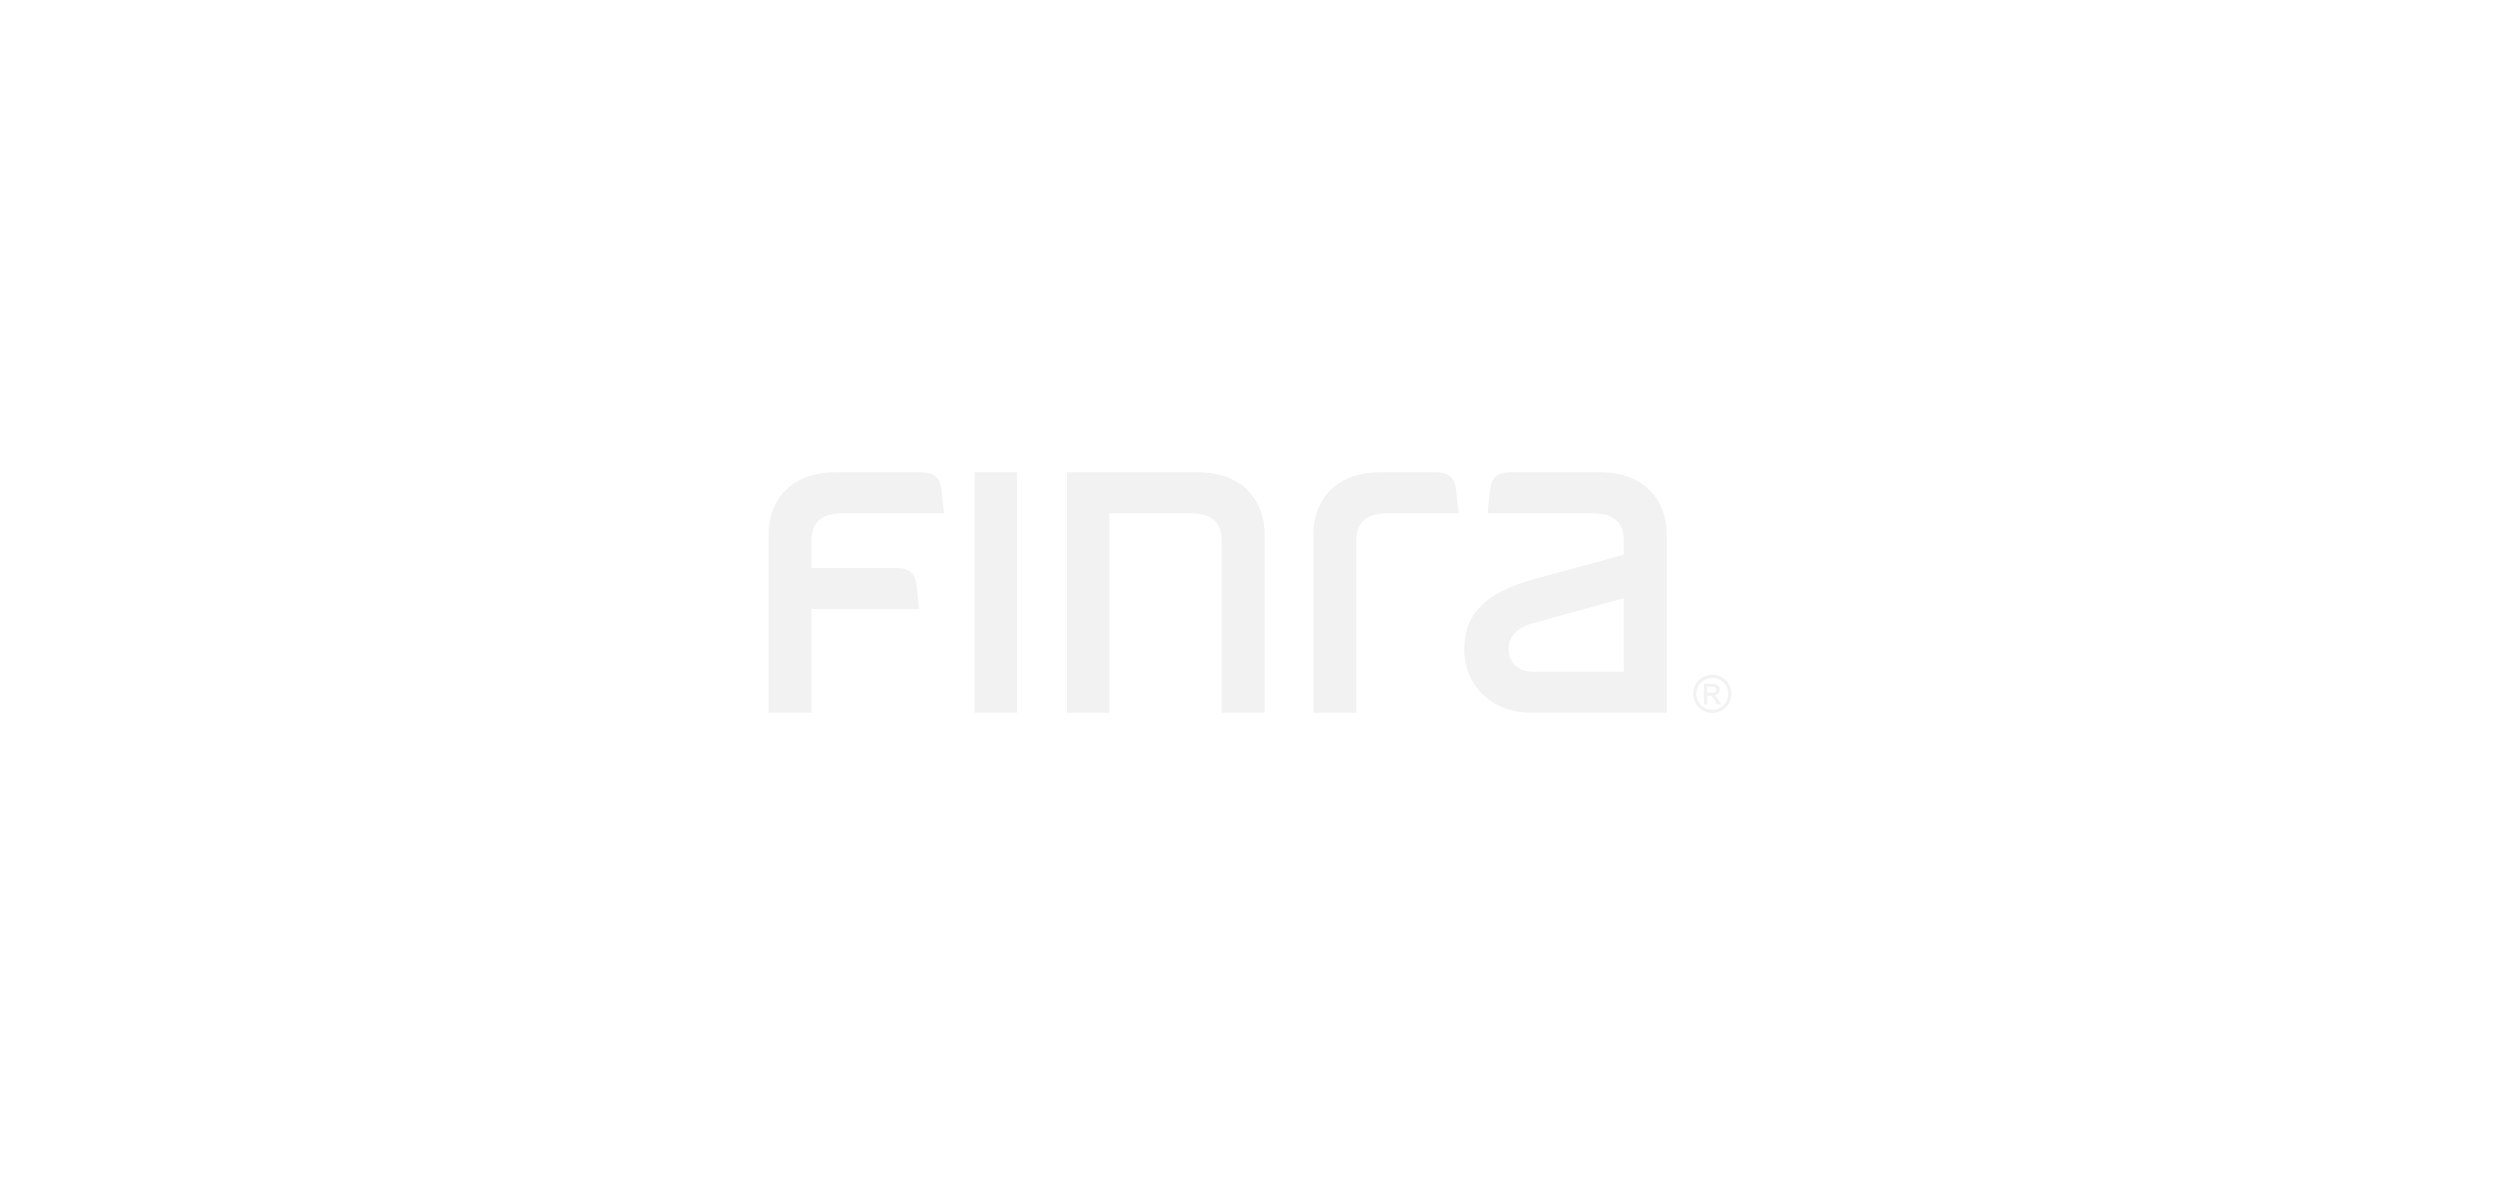
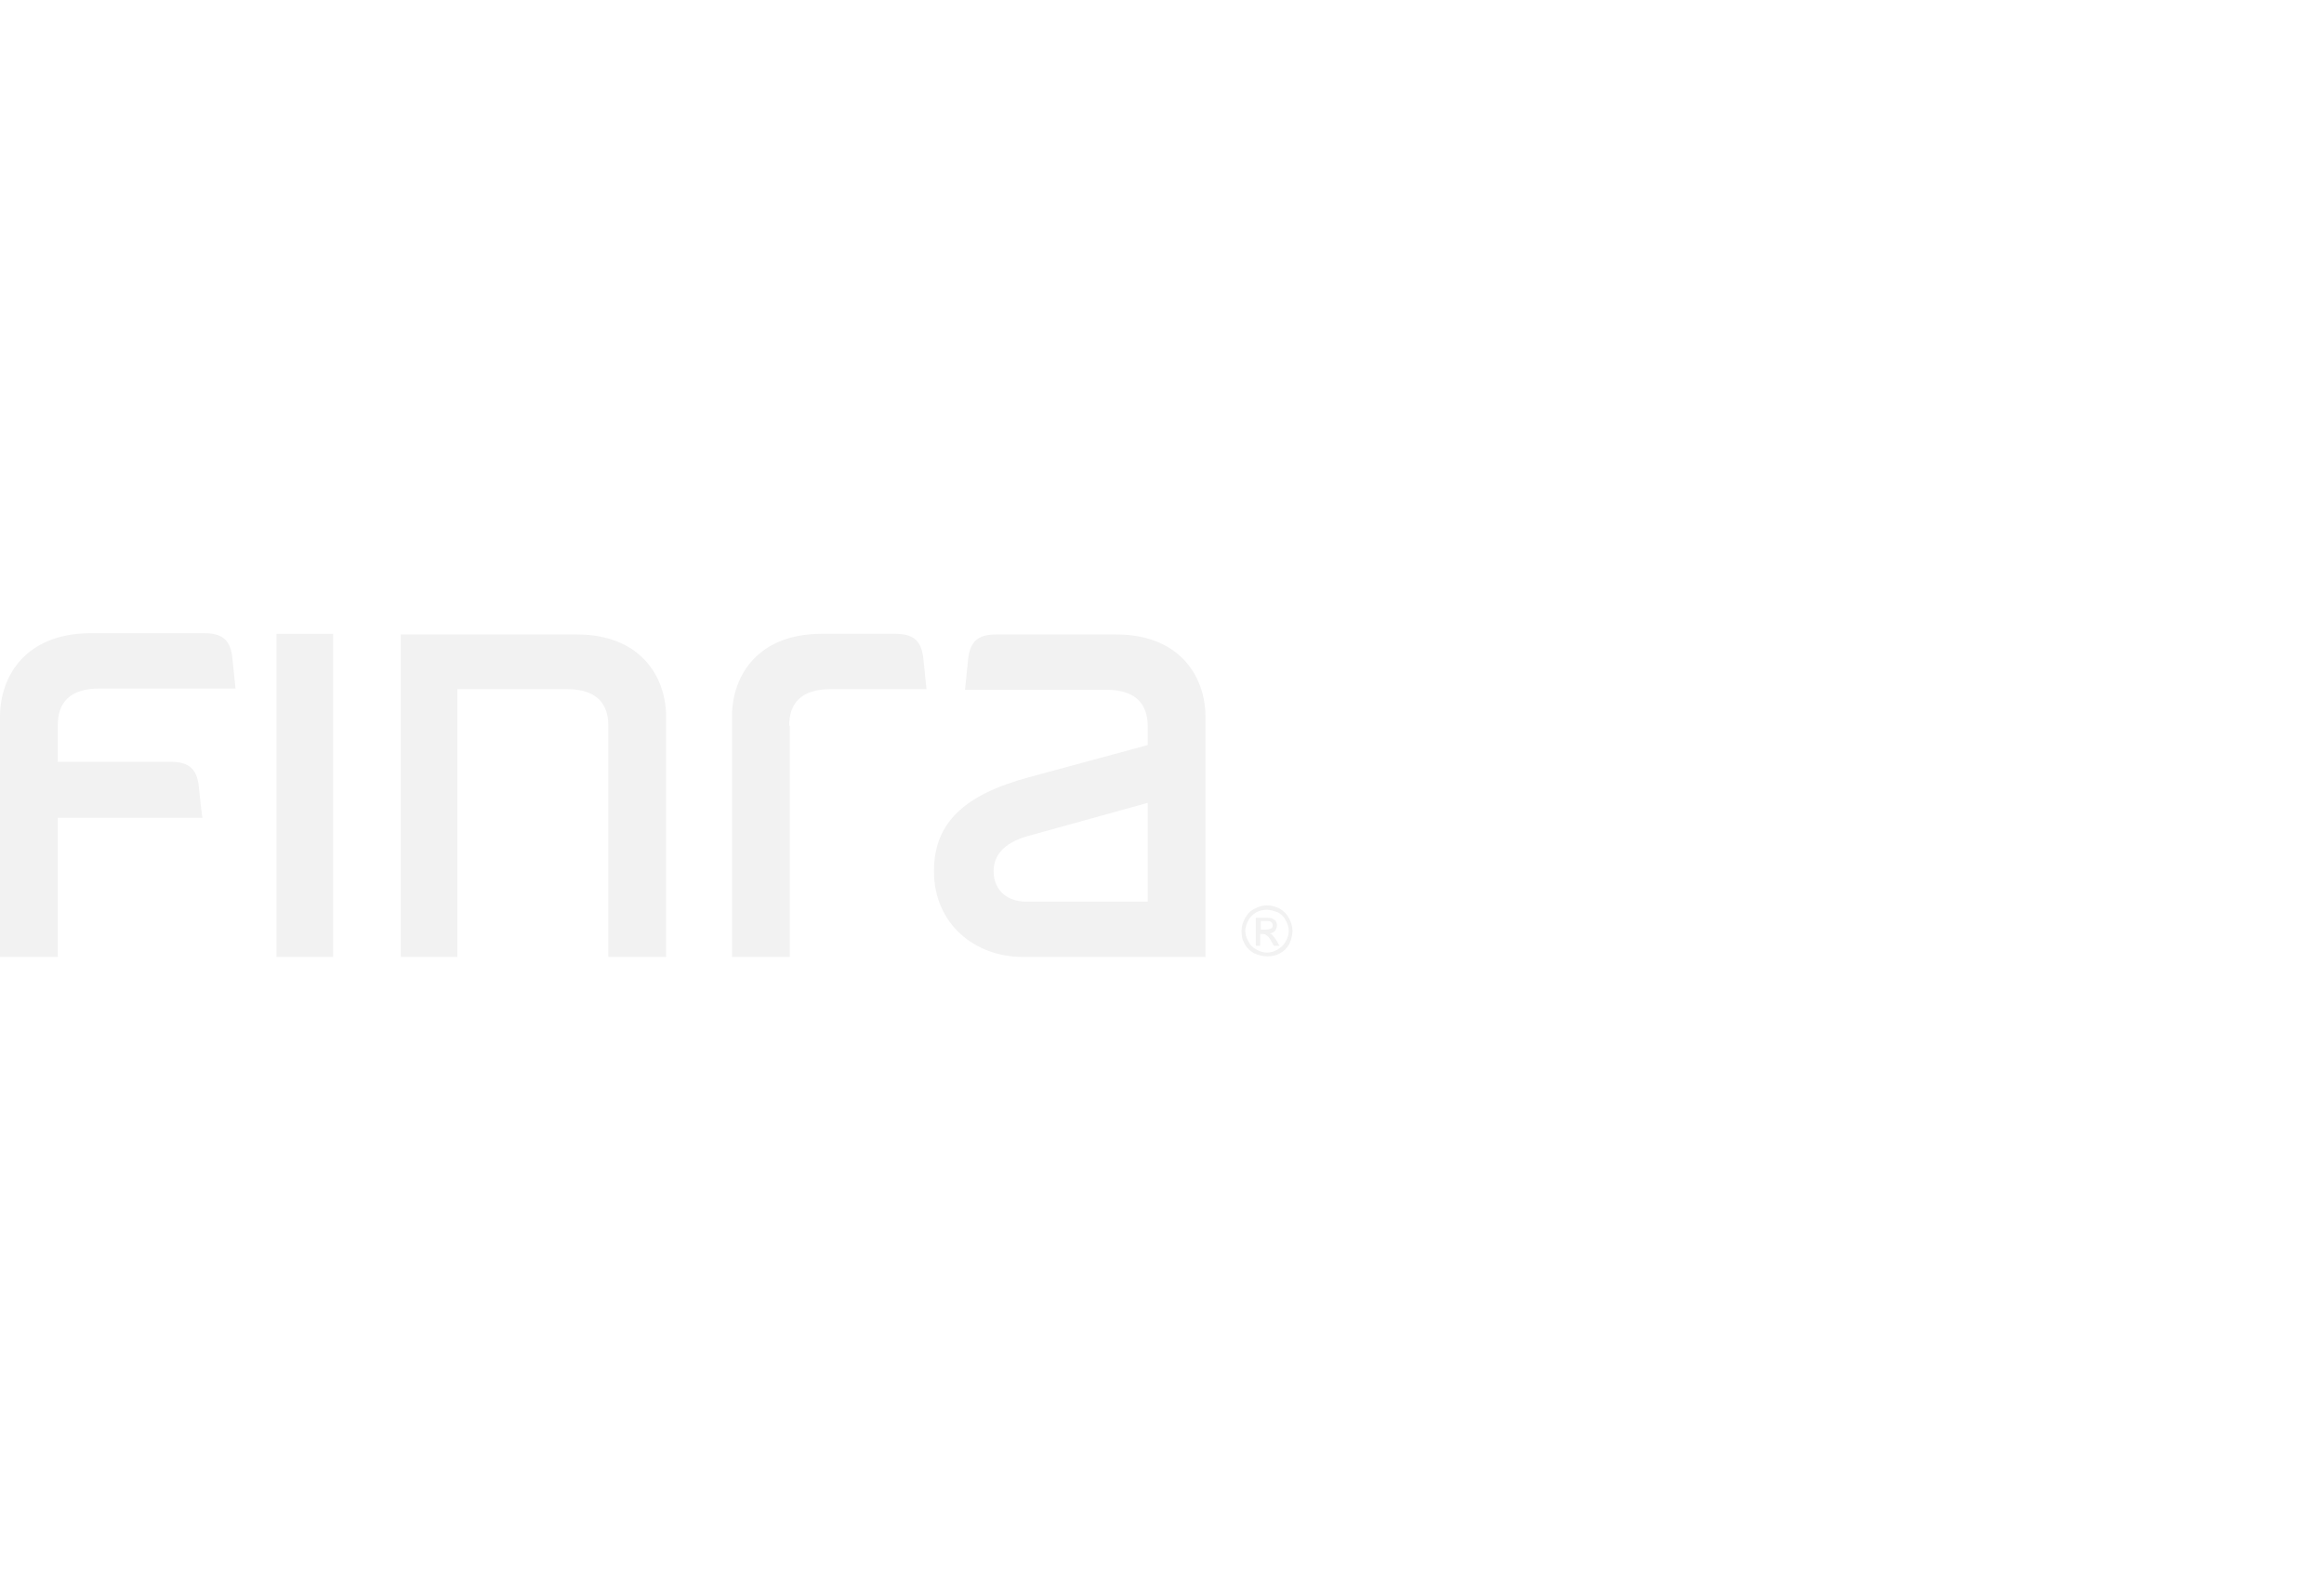
- <svg xmlns="http://www.w3.org/2000/svg" width="540" height="255" viewBox="0 0 540 255" fill="none">
-   <path d="M210.518 153.954H219.651V102.01H210.518V153.954Z" fill="#F2F2F2" />
-   <path d="M360.018 115.357C360.018 108.734 355.817 102.01 345.593 102.01H326.328C323.195 102.01 322.105 103.304 321.822 105.972C321.701 107.066 321.297 110.875 321.297 110.875H344.041C348.859 110.875 350.74 113.144 350.74 116.791V119.812L331.511 125.048C321.231 127.875 316.277 132.346 316.277 140.169C316.277 148.627 322.863 153.954 330.596 153.954H360.018V115.357ZM331.174 145.088C327.724 145.088 325.859 142.879 325.859 140.146C325.859 137.631 327.44 135.616 331.19 134.586L350.74 129.208V145.088H331.174Z" fill="#F2F2F2" />
-   <path d="M292.96 116.791C292.96 113.144 294.841 110.875 299.658 110.875H315.064C315.064 110.875 314.657 107.066 314.54 105.972C314.252 103.304 313.163 102.01 310.034 102.01H298.107C287.883 102.01 283.685 108.734 283.685 115.357V153.954H292.96V116.791" fill="#F2F2F2" />
-   <path d="M257.186 110.875C262.004 110.875 263.886 113.144 263.886 116.791V153.954H273.162V115.357C273.162 108.734 268.963 102.01 258.736 102.01H230.476V153.954H239.611V110.875H257.186Z" fill="#F2F2F2" />
-   <path d="M198.012 126.641C197.726 123.968 196.636 122.678 193.508 122.678H175.276V116.791C175.276 113.144 177.157 110.875 181.975 110.875H203.911C203.911 110.875 203.505 107.066 203.387 105.972C203.1 103.304 202.01 102.011 198.88 102.011H180.425C170.198 102.011 166 108.734 166 115.357V153.954H175.276V131.539H198.538C198.538 131.539 198.13 127.734 198.012 126.641Z" fill="#F2F2F2" />
-   <path d="M368.77 149.645H369.64C370.059 149.645 370.34 149.582 370.494 149.456C370.644 149.336 370.722 149.17 370.722 148.964C370.722 148.832 370.685 148.715 370.61 148.609C370.54 148.506 370.438 148.429 370.305 148.379C370.177 148.326 369.939 148.3 369.586 148.3H368.77V149.645ZM368.053 152.153V147.699H369.58C370.105 147.699 370.483 147.738 370.715 147.82C370.949 147.903 371.136 148.046 371.276 148.252C371.414 148.458 371.48 148.673 371.48 148.905C371.48 149.228 371.368 149.513 371.136 149.755C370.902 149.995 370.595 150.13 370.21 150.161C370.368 150.226 370.496 150.305 370.589 150.397C370.765 150.573 370.987 150.867 371.248 151.281L371.787 152.153H370.913L370.517 151.451C370.208 150.898 369.956 150.551 369.766 150.412C369.636 150.31 369.443 150.261 369.192 150.261H368.77V152.153H368.053ZM369.866 146.408C369.284 146.408 368.721 146.558 368.169 146.856C367.62 147.154 367.189 147.581 366.879 148.134C366.569 148.688 366.415 149.266 366.415 149.865C366.415 150.46 366.568 151.031 366.873 151.578C367.177 152.128 367.6 152.553 368.148 152.858C368.697 153.163 369.273 153.317 369.866 153.317C370.461 153.317 371.033 153.163 371.583 152.858C372.131 152.553 372.556 152.128 372.859 151.578C373.162 151.031 373.314 150.46 373.314 149.865C373.314 149.266 373.159 148.688 372.85 148.134C372.542 147.581 372.11 147.154 371.559 146.856C371.007 146.558 370.443 146.408 369.866 146.408ZM369.866 145.721C370.561 145.721 371.239 145.901 371.899 146.257C372.559 146.615 373.076 147.123 373.444 147.787C373.813 148.451 373.998 149.142 373.998 149.865C373.998 150.577 373.816 151.262 373.451 151.921C373.091 152.58 372.58 153.093 371.925 153.454C371.265 153.817 370.583 154 369.866 154C369.15 154 368.466 153.817 367.809 153.454C367.153 153.093 366.64 152.58 366.278 151.921C365.913 151.262 365.729 150.577 365.729 149.865C365.729 149.142 365.913 148.451 366.284 147.787C366.656 147.123 367.171 146.615 367.835 146.257C368.495 145.901 369.172 145.721 369.866 145.721" fill="#F2F2F2" />
+ <svg xmlns="http://www.w3.org/2000/svg" version="1.1" id="Layer_1" x="0px" y="0px" viewBox="0 0 374 255" style="enable-background:new 0 0 374 255;" xml:space="preserve">
+   <style type="text/css">
+ 	.st0{fill:#F2F2F2;}
+ </style>
+   <path class="st0" d="M44.5,154h9.1V102h-9.1V154z" />
+   <path class="st0" d="M194,115.4c0-6.6-4.2-13.3-14.4-13.3h-19.3c-3.1,0-4.2,1.3-4.5,4c-0.1,1.1-0.5,4.9-0.5,4.9H178  c4.8,0,6.7,2.3,6.7,5.9v3l-19.2,5.2c-10.3,2.8-15.2,7.3-15.2,15.1c0,8.5,6.6,13.8,14.3,13.8H194V115.4z M165.2,145.1  c-3.5,0-5.3-2.2-5.3-4.9c0-2.5,1.6-4.5,5.3-5.6l19.5-5.4v15.9H165.2z" />
+   <path class="st0" d="M127,116.8c0-3.6,1.9-5.9,6.7-5.9h15.4c0,0-0.4-3.8-0.5-4.9c-0.3-2.7-1.4-4-4.5-4h-11.9  c-10.2,0-14.4,6.7-14.4,13.3V154h9.3V116.8" />
+   <path class="st0" d="M91.2,110.9c4.8,0,6.7,2.3,6.7,5.9V154h9.3v-38.6c0-6.6-4.2-13.3-14.4-13.3H64.5V154h9.1v-43.1H91.2z" />
+   <path class="st0" d="M32,126.6c-0.3-2.7-1.4-4-4.5-4H9.3v-5.9c0-3.6,1.9-5.9,6.7-5.9h21.9c0,0-0.4-3.8-0.5-4.9c-0.3-2.7-1.4-4-4.5-4  H14.4C4.2,102,0,108.7,0,115.4V154h9.3v-22.4h23.3C32.5,131.5,32.1,127.7,32,126.6z" />
+   <path class="st0" d="M202.8,149.6h0.9c0.4,0,0.7-0.1,0.9-0.2c0.2-0.1,0.2-0.3,0.2-0.5c0-0.1,0-0.2-0.1-0.4c-0.1-0.1-0.2-0.2-0.3-0.2  c-0.1-0.1-0.4-0.1-0.7-0.1h-0.8V149.6z M202.1,152.2v-4.5h1.5c0.5,0,0.9,0,1.1,0.1c0.2,0.1,0.4,0.2,0.6,0.4c0.1,0.2,0.2,0.4,0.2,0.7  c0,0.3-0.1,0.6-0.3,0.9c-0.2,0.2-0.5,0.4-0.9,0.4c0.2,0.1,0.3,0.1,0.4,0.2c0.2,0.2,0.4,0.5,0.7,0.9l0.5,0.9h-0.9l-0.4-0.7  c-0.3-0.6-0.6-0.9-0.8-1c-0.1-0.1-0.3-0.2-0.6-0.2h-0.4v1.9H202.1z M203.9,146.4c-0.6,0-1.1,0.1-1.7,0.4c-0.5,0.3-1,0.7-1.3,1.3  c-0.3,0.6-0.5,1.1-0.5,1.7c0,0.6,0.2,1.2,0.5,1.7c0.3,0.6,0.7,1,1.3,1.3c0.5,0.3,1.1,0.5,1.7,0.5c0.6,0,1.2-0.2,1.7-0.5  c0.5-0.3,1-0.7,1.3-1.3c0.3-0.5,0.5-1.1,0.5-1.7c0-0.6-0.2-1.2-0.5-1.7c-0.3-0.6-0.7-1-1.3-1.3C205,146.6,204.4,146.4,203.9,146.4z   M203.9,145.7c0.7,0,1.4,0.2,2,0.5c0.7,0.4,1.2,0.9,1.5,1.5c0.4,0.7,0.6,1.4,0.6,2.1c0,0.7-0.2,1.4-0.5,2.1  c-0.4,0.7-0.9,1.2-1.5,1.5c-0.7,0.4-1.3,0.5-2.1,0.5c-0.7,0-1.4-0.2-2.1-0.5c-0.7-0.4-1.2-0.9-1.5-1.5c-0.4-0.7-0.5-1.3-0.5-2.1  c0-0.7,0.2-1.4,0.6-2.1c0.4-0.7,0.9-1.2,1.6-1.5C202.5,145.9,203.2,145.7,203.9,145.7" />
</svg>
